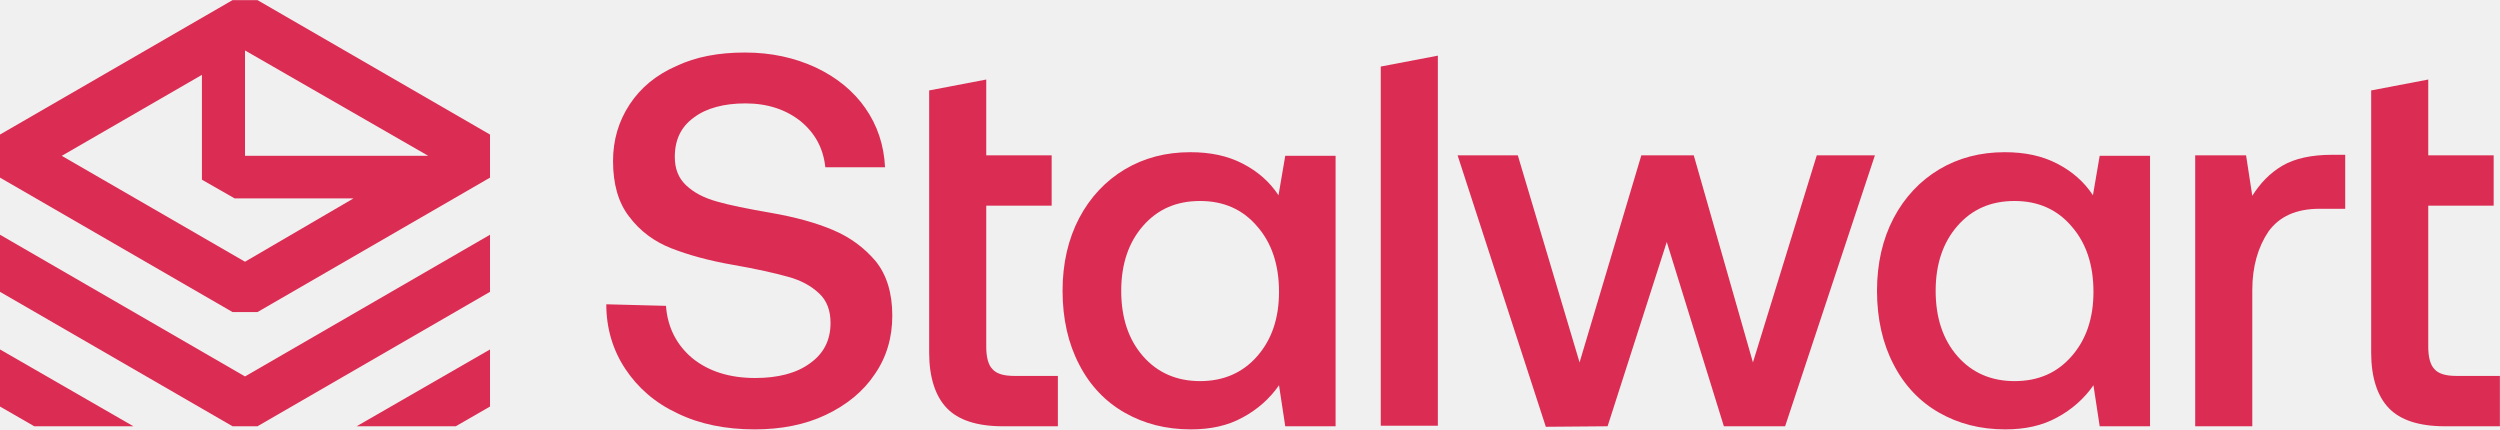
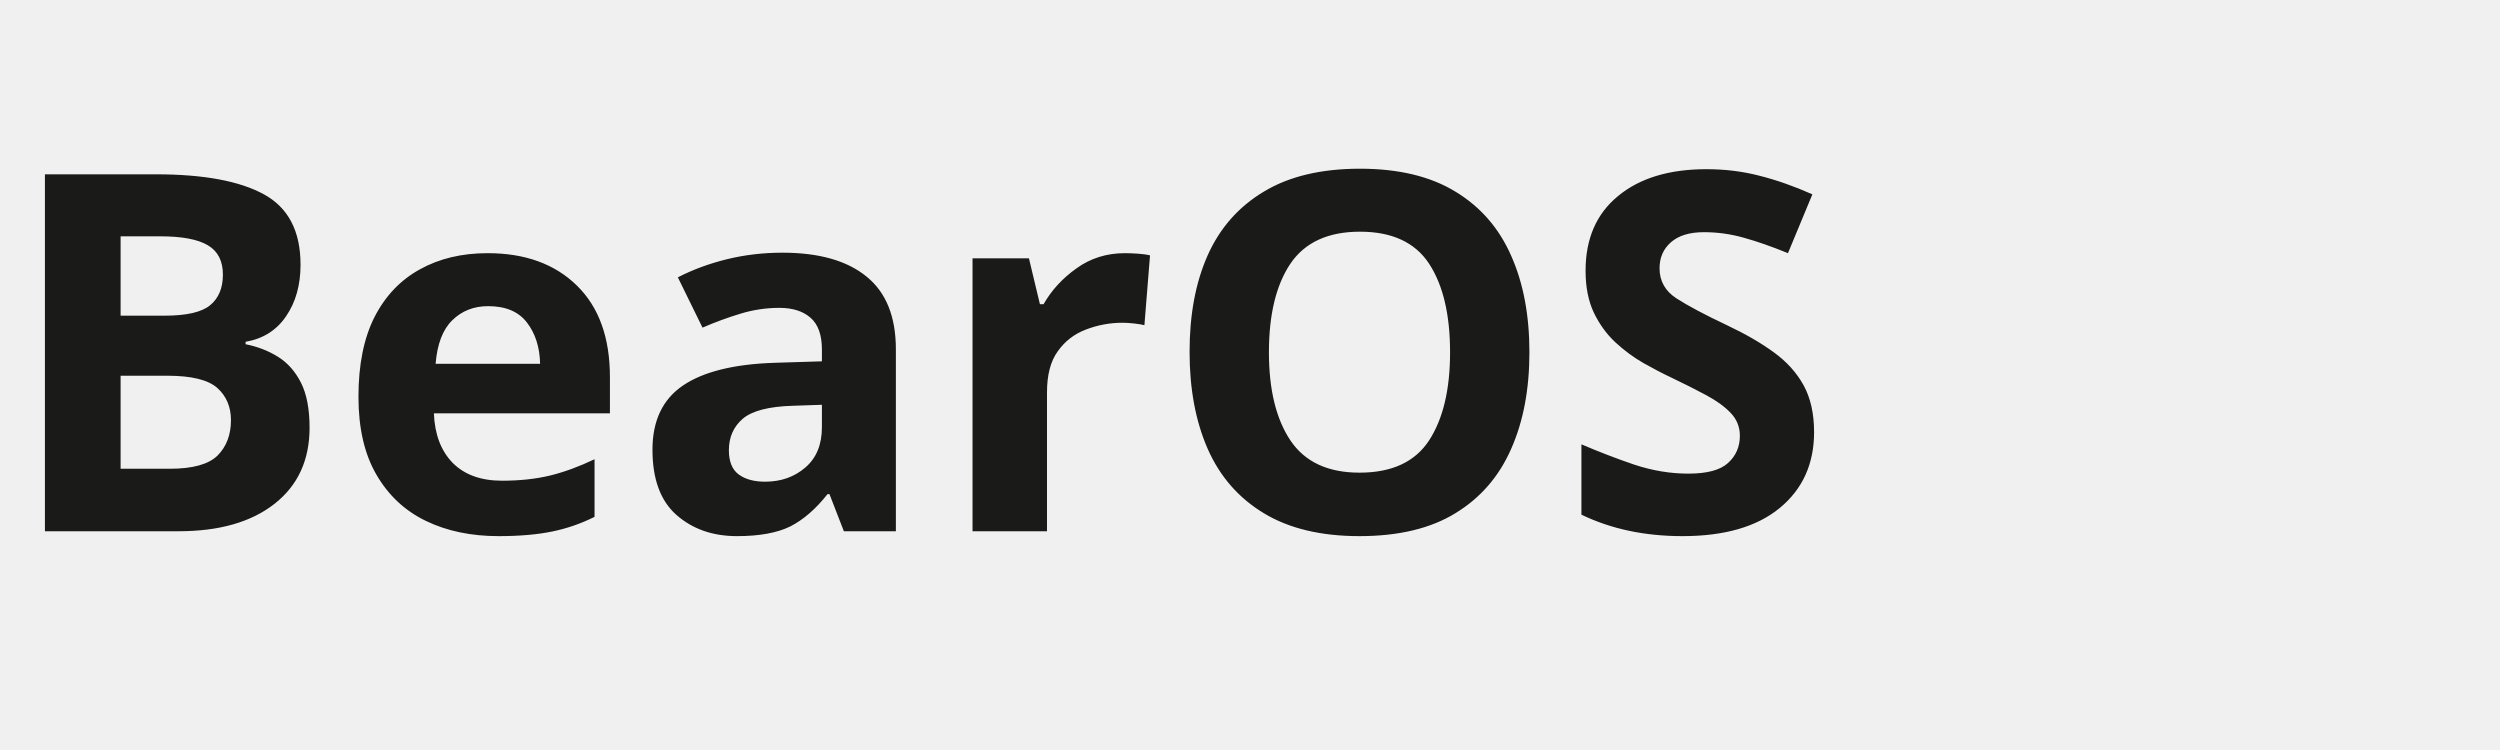
- <svg xmlns="http://www.w3.org/2000/svg" version="1.1" id="Layer_1" x="0px" y="0px" style="enable-background:new 0 0 680.5 252.1;" xml:space="preserve" viewBox="99.5 84.68 481.62 82.75">
-   <style type="text/css">
- 	.st0{fill:#100E42;}
- 	.st1{fill:#DB2D54;}
- 	.st2{fill:#FFFFFF;}
- </style>
-   <g>
-     <g>
-       <path class="st1" d="M227.8,143.6c0.3,4.2,2.1,7.6,5.1,10.1c3.1,2.5,7.1,3.8,12.1,3.8c4.3,0,7.9-0.9,10.5-2.8c2.7-1.9,4-4.5,4-7.8    c0-2.4-0.7-4.3-2.2-5.7c-1.5-1.4-3.4-2.5-6-3.2c-2.5-0.7-6-1.5-10.6-2.3c-4.6-0.8-8.6-1.9-11.9-3.2c-3.3-1.3-6-3.3-8.1-6.1    c-2.1-2.7-3.1-6.3-3.1-10.7c0-4.1,1.1-7.7,3.2-10.9c2.1-3.2,5.1-5.7,9-7.4c3.8-1.8,8.2-2.6,13.2-2.6c5.1,0,9.6,1,13.7,2.9    c4,1.9,7.2,4.5,9.5,7.8c2.3,3.3,3.6,7.1,3.8,11.4h-11.5c-0.4-3.7-2-6.6-4.8-8.9c-2.8-2.2-6.3-3.4-10.6-3.4c-4.1,0-7.5,0.9-9.9,2.7    c-2.5,1.8-3.7,4.3-3.7,7.6c0,2.3,0.7,4.1,2.2,5.5c1.5,1.4,3.4,2.4,5.9,3.1c2.4,0.7,5.9,1.4,10.5,2.2c4.6,0.8,8.6,1.9,11.9,3.3    c3.3,1.4,6,3.4,8.2,6c2.1,2.6,3.2,6.1,3.2,10.5c0,4.2-1.1,8-3.4,11.3c-2.2,3.3-5.4,5.9-9.4,7.8c-4,1.9-8.6,2.8-13.7,2.8    c-5.6,0-10.6-1-14.9-3.1c-4.3-2-7.6-4.9-10-8.5c-2.4-3.6-3.7-7.8-3.7-12.5L227.8,143.6z" />
-       <path class="st1" d="M278.5,102.1l11-2.1v14.6h12.6v9.7h-12.6v27.2c0,2,0.4,3.5,1.2,4.3c0.8,0.9,2.2,1.3,4.2,1.3h8.4v9.7h-10.6    c-5,0-8.6-1.2-10.8-3.5c-2.2-2.3-3.4-5.9-3.4-10.7V102.1z" />
-       <path class="st1" d="M356.8,114.6v52.2h-9.7l-1.2-7.9c-1.8,2.6-4.2,4.7-7,6.2c-2.9,1.6-6.2,2.3-10,2.3c-4.8,0-9-1.1-12.7-3.2    c-3.7-2.1-6.7-5.2-8.8-9.3c-2.1-4-3.2-8.8-3.2-14.2c0-5.3,1.1-10,3.2-14c2.1-4,5.1-7.2,8.8-9.4c3.7-2.2,7.9-3.3,12.6-3.3    c3.9,0,7.2,0.7,10.1,2.2c2.9,1.5,5.2,3.5,6.9,6.1l1.3-7.6H356.8z M341.7,153.3c2.8-3.2,4.2-7.3,4.2-12.4c0-5.2-1.4-9.4-4.2-12.6    c-2.8-3.3-6.5-4.9-11-4.9c-4.6,0-8.2,1.6-11,4.8c-2.8,3.2-4.2,7.4-4.2,12.5c0,5.2,1.4,9.4,4.2,12.6c2.8,3.2,6.5,4.8,11,4.8    C335.2,158.1,338.9,156.5,341.7,153.3z" />
-       <path class="st1" d="M365.5,97.5l11-2.1v71.3h-11V97.5z" />
-       <path class="st1" d="M380.3,114.6h11.6l11.9,39.9l11.9-39.9h10.1l11.4,39.9l12.3-39.9h11.2l-17.3,52.2h-11.8l-11-35.5l-11.4,35.5    l-11.9,0.1L380.3,114.6z" />
-       <path class="st1" d="M513.7,114.6v52.2H504l-1.2-7.9c-1.8,2.6-4.2,4.7-7,6.2c-2.9,1.6-6.2,2.3-10,2.3c-4.8,0-9-1.1-12.7-3.2    c-3.7-2.1-6.7-5.2-8.8-9.3c-2.1-4-3.2-8.8-3.2-14.2c0-5.3,1.1-10,3.2-14c2.1-4,5.1-7.2,8.8-9.4c3.7-2.2,7.9-3.3,12.6-3.3    c3.9,0,7.2,0.7,10.1,2.2c2.9,1.5,5.2,3.5,6.9,6.1l1.3-7.6H513.7z M498.6,153.3c2.8-3.2,4.2-7.3,4.2-12.4c0-5.2-1.4-9.4-4.2-12.6    c-2.8-3.3-6.5-4.9-11-4.9c-4.6,0-8.2,1.6-11,4.8c-2.8,3.2-4.2,7.4-4.2,12.5c0,5.2,1.4,9.4,4.2,12.6c2.8,3.2,6.5,4.8,11,4.8    C492.2,158.1,495.8,156.5,498.6,153.3z" />
-       <path class="st1" d="M551.3,114.6v10.3h-4.9c-4.6,0-7.8,1.5-9.9,4.4c-2,3-3.1,6.7-3.1,11.3v26.2h-11v-52.2h9.8l1.2,7.8    c1.5-2.4,3.4-4.4,5.8-5.8c2.4-1.4,5.6-2.1,9.6-2.1H551.3z" />
-       <path class="st1" d="M556.3,102.1l11-2.1v14.6h12.6v9.7h-12.6v27.2c0,2,0.4,3.5,1.2,4.3c0.8,0.9,2.2,1.3,4.2,1.3h8.4v9.7h-10.6    c-5,0-8.6-1.2-10.8-3.5s-3.4-5.9-3.4-10.7V102.1z" />
-     </g>
-     <g>
-       <path class="st1" d="M149.1,84.7h-4.8l-44.8,25.9v8.3l44.8,25.9h4.8l44.8-25.9v-8.3L149.1,84.7z M182,114.7h-35.3V94.4L182,114.7z     M146.7,135.1l-35.3-20.4l27-15.6v15.6v4.1v0.5l6.3,3.6h22.9L146.7,135.1z" />
-       <polygon class="st1" points="99.5,129.9 99.5,140.9 144.3,166.8 149.1,166.8 193.9,140.9 193.9,129.9 146.7,157.2   " />
-       <polygon class="st1" points="187.3,166.8 193.9,163 193.9,152 168.2,166.8   " />
-       <polygon class="st1" points="99.5,163 106.1,166.8 125.2,166.8 99.5,152   " />
-     </g>
-   </g>
+ <svg xmlns="http://www.w3.org/2000/svg" viewBox="0 0 160 48" width="160" height="48" role="img" aria-label="BearOS">
+   <text x="0" y="34" fill="#1a1a18" font-family="ui-sans-serif, system-ui, sans-serif" font-size="32" font-weight="650">BearOS</text>
</svg>
